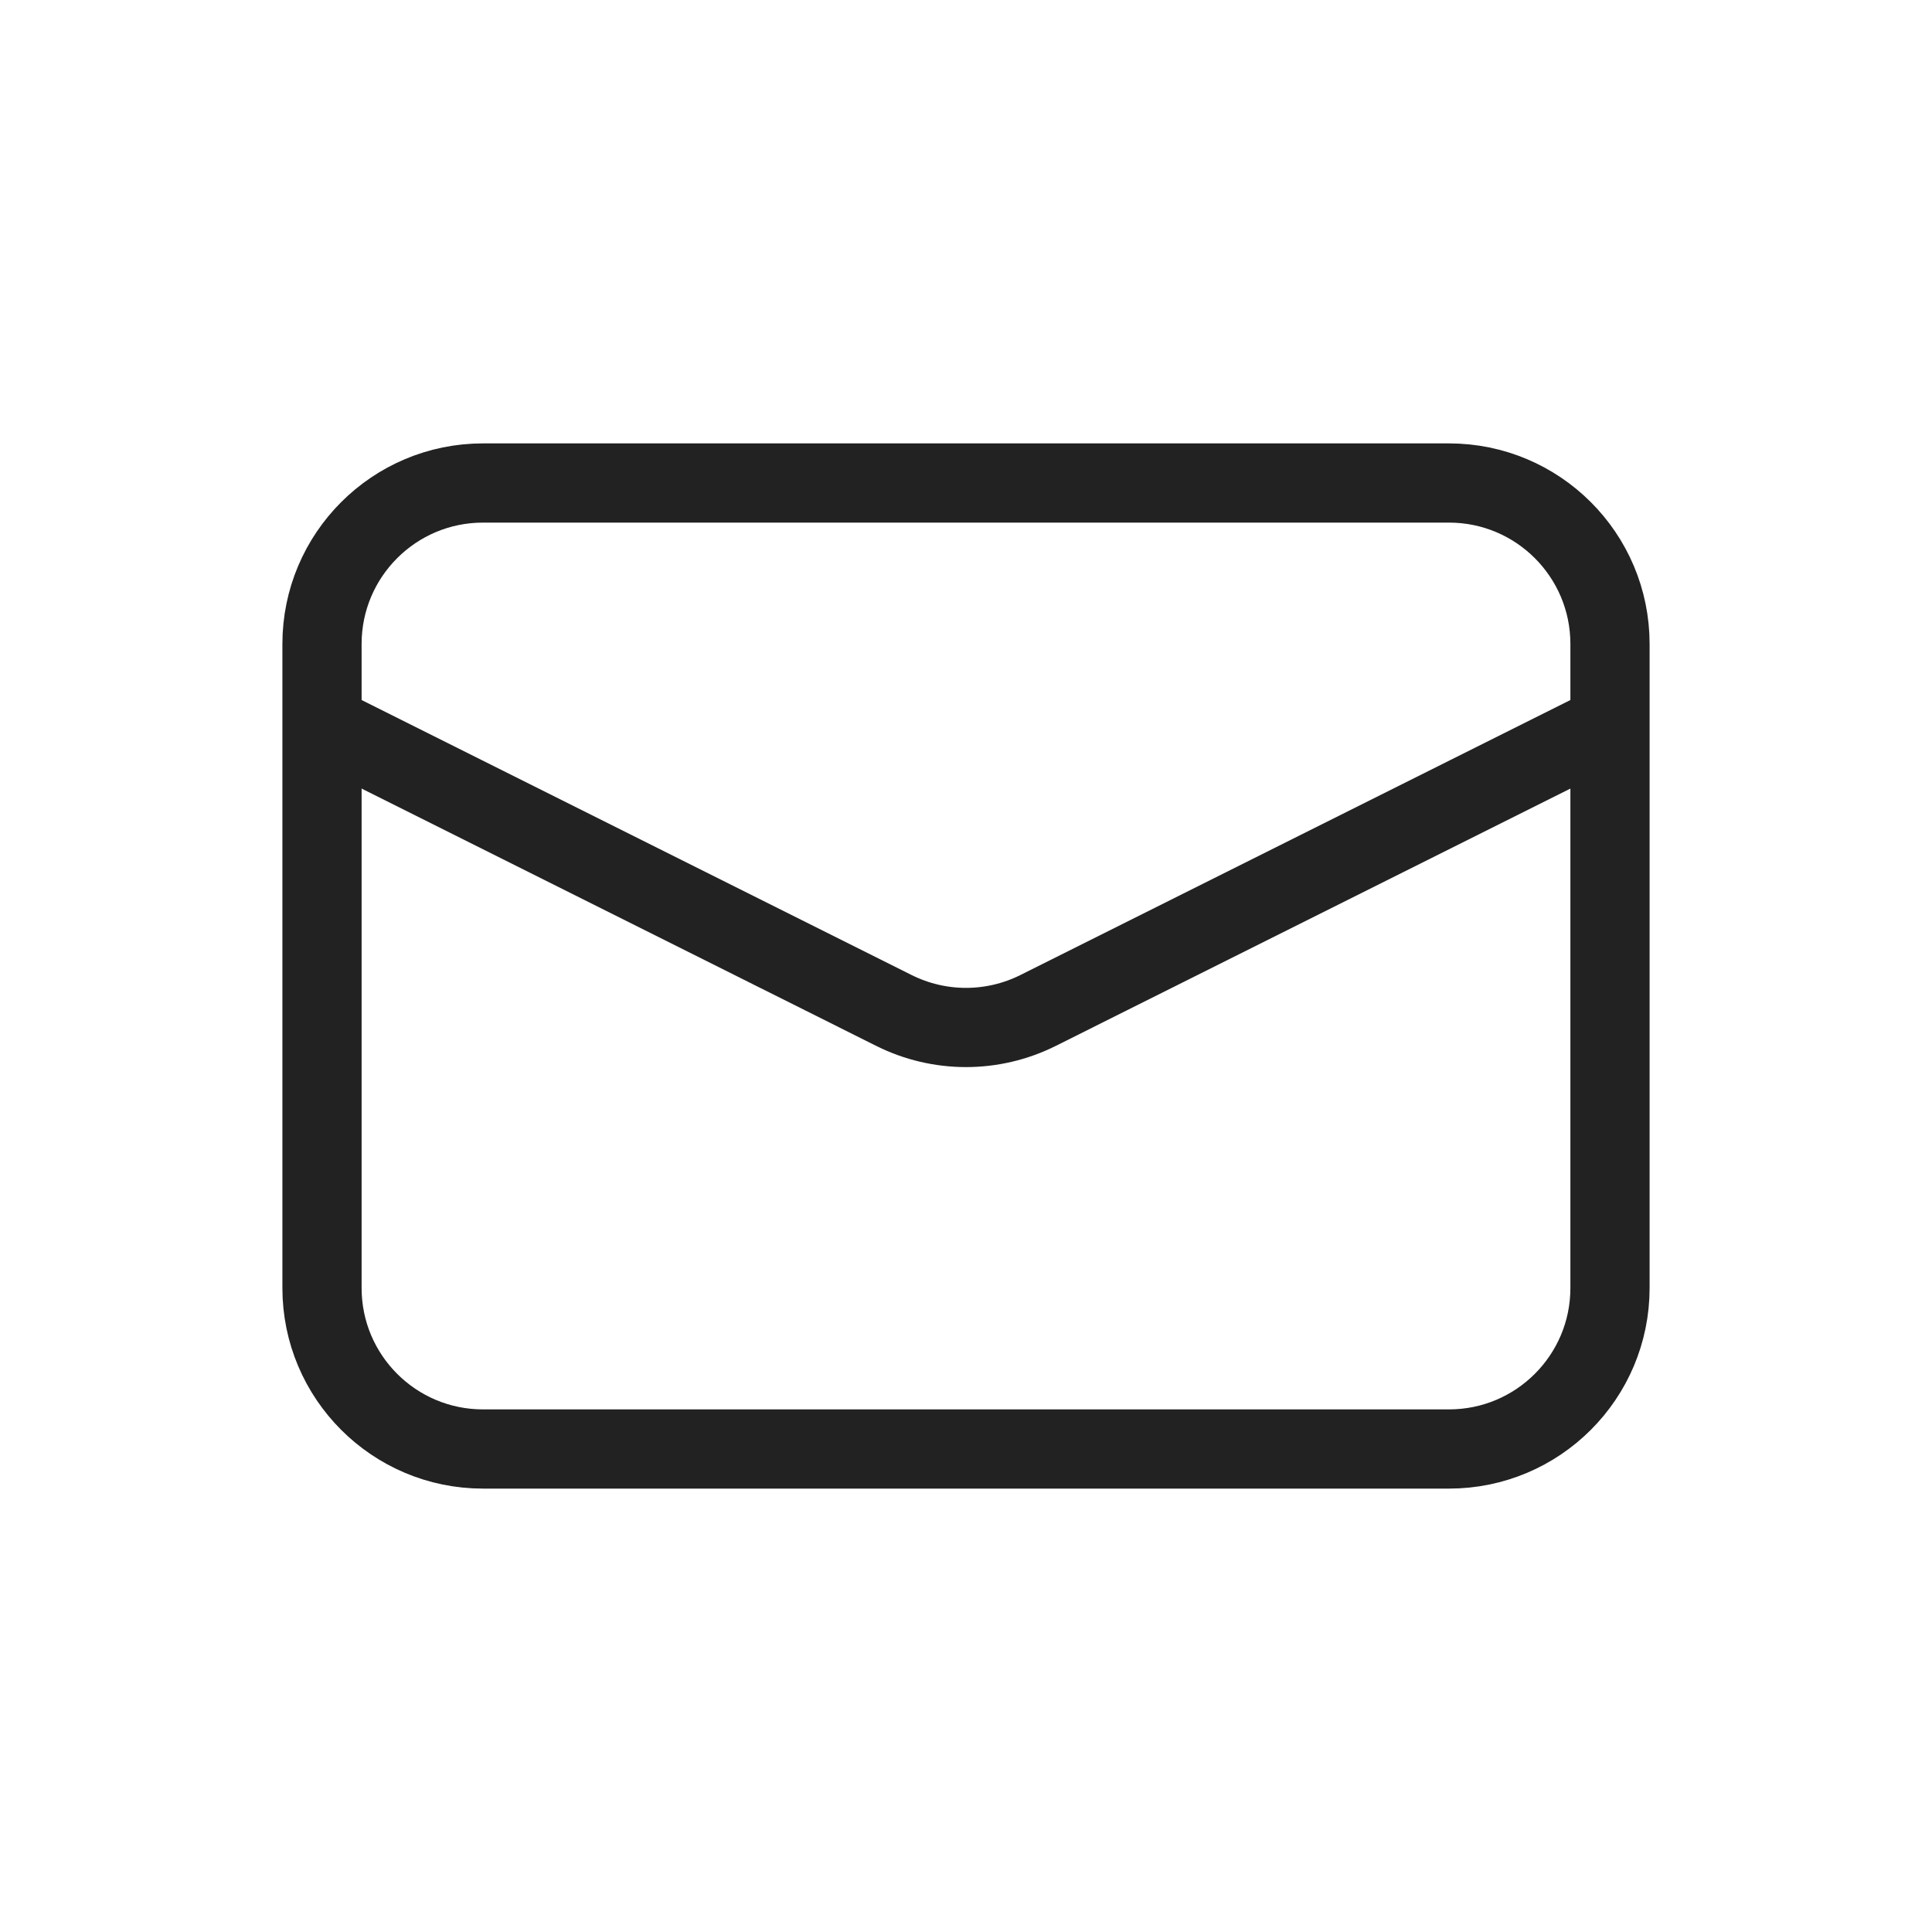
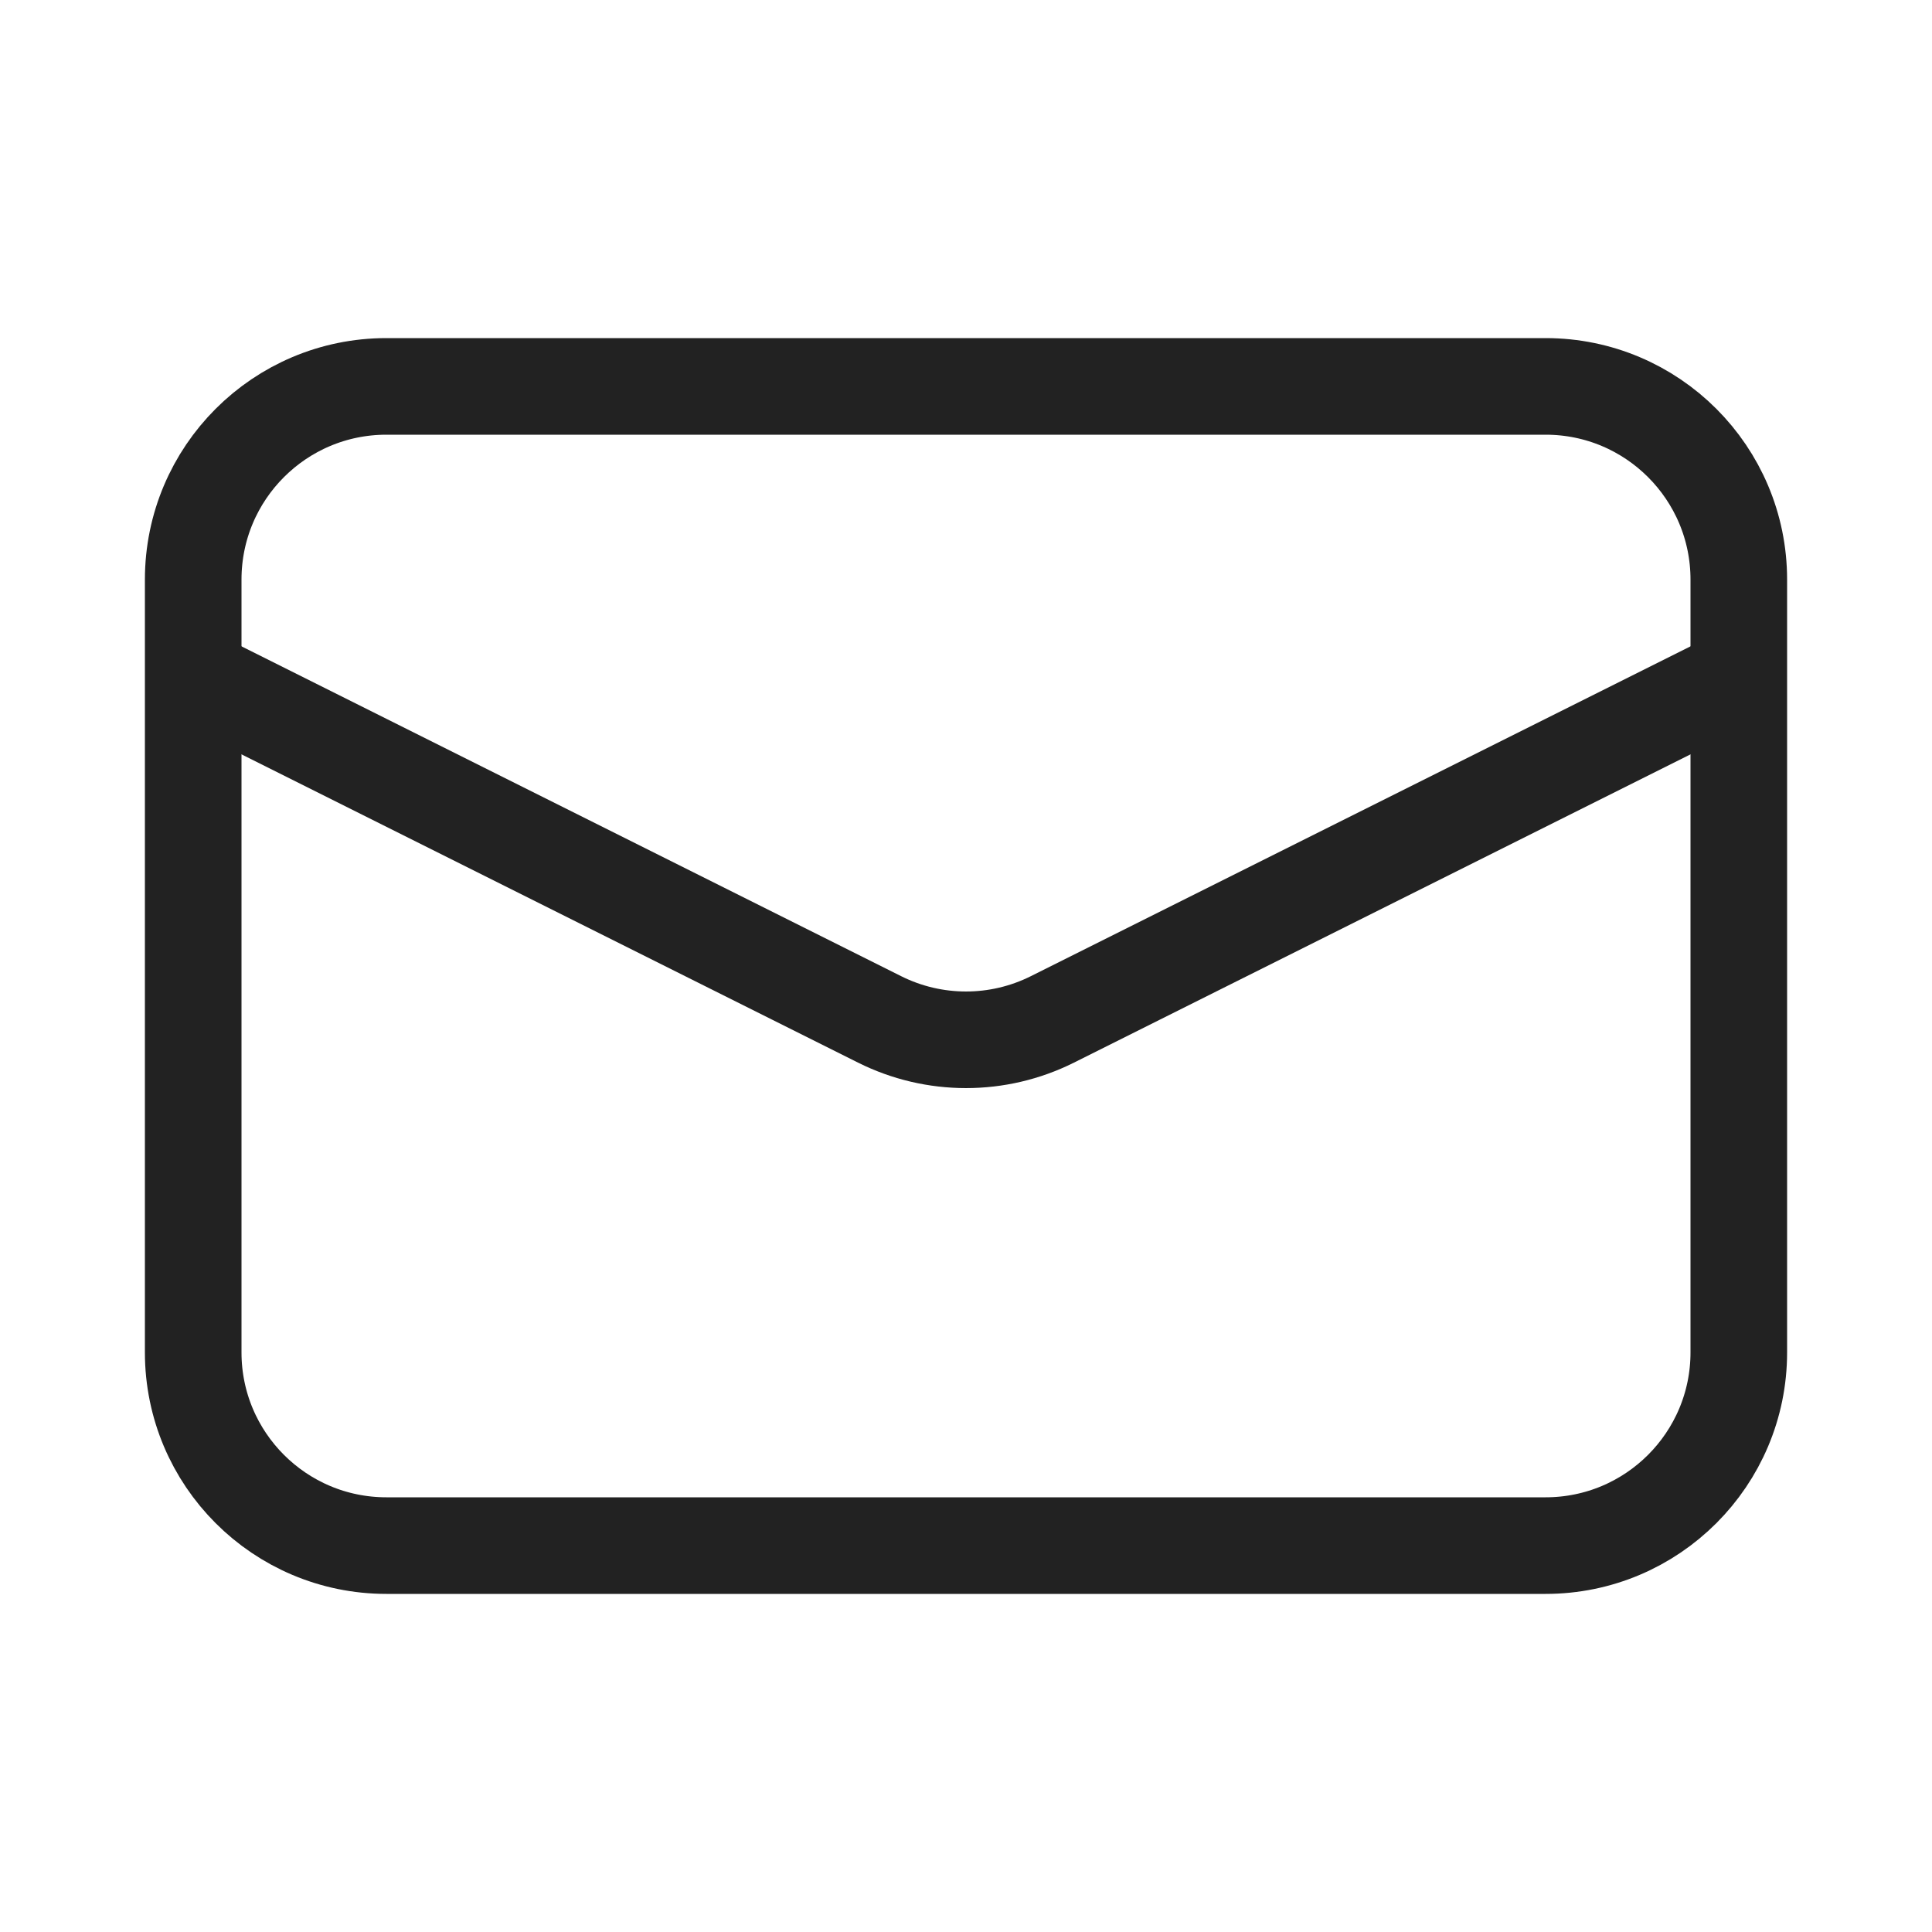
- <svg xmlns="http://www.w3.org/2000/svg" width="28px" height="28px" viewBox="0 0 24 24" fill="none" stroke="#000000" stroke-width="0.984">
-   <g id="SVGRepo_bgCarrier" stroke-width="0" />
-   <g stroke-linecap="round" stroke-linejoin="round" />
-   <g>
-     <rect x="4" y="6" width="16" height="12" rx="2" stroke="#222222" />
-     <path d="M4 9L11.106 12.553C11.669 12.834 12.331 12.834 12.894 12.553L20 9" stroke="#222222" />
+ <svg xmlns="http://www.w3.org/2000/svg" width="28" height="28" fill="none" viewBox="2 2 20 20">
+   <g stroke="#222">
+     <rect width="16" height="12" x="4" y="6" rx="2" />
+     <path d="m4 9 7.106 3.553a2 2 0 0 0 1.788 0L20 9" />
  </g>
</svg>
